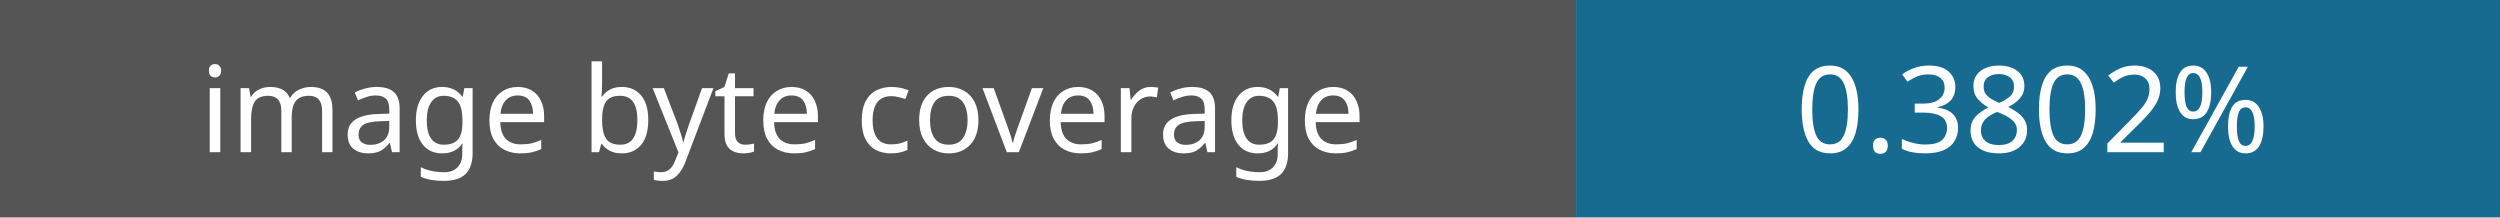
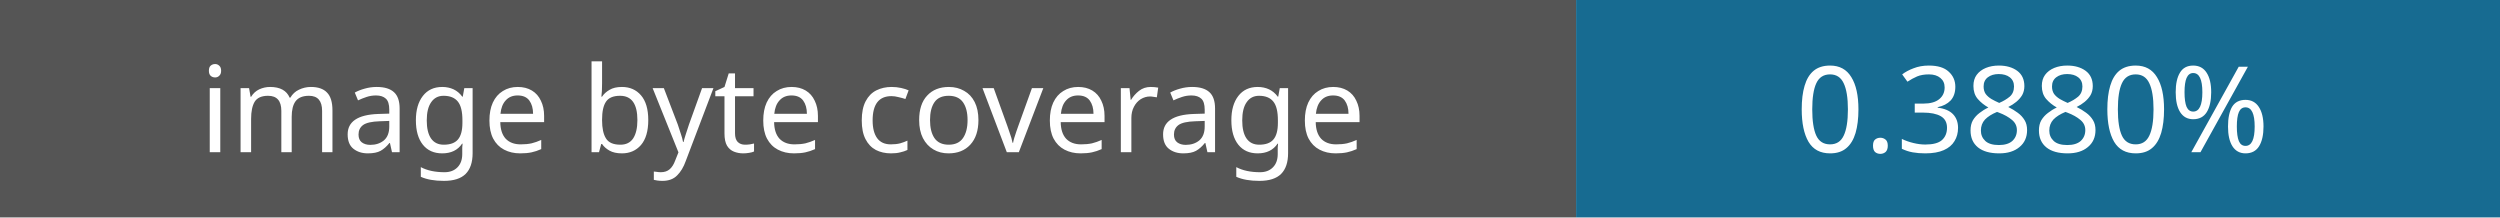
- <svg xmlns="http://www.w3.org/2000/svg" width="230" height="20" role="img" aria-label="Image coverage: 0.3802%">
+ <svg xmlns="http://www.w3.org/2000/svg" width="230" height="20" role="img" aria-label="Image coverage: 0.3880%">
  <rect width="145" height="20" fill="#555" />
  <rect x="145" width="85" height="20" fill="#176b91" />
  <g fill="#fff" font-family="Verdana,sans-serif" font-size="11" text-anchor="middle">
    <text x="72" y="14">image byte coverage</text>
-     <text x="187" y="14">0.3802%</text>
+     <text x="187" y="14">0.3880%</text>
  </g>
</svg>
